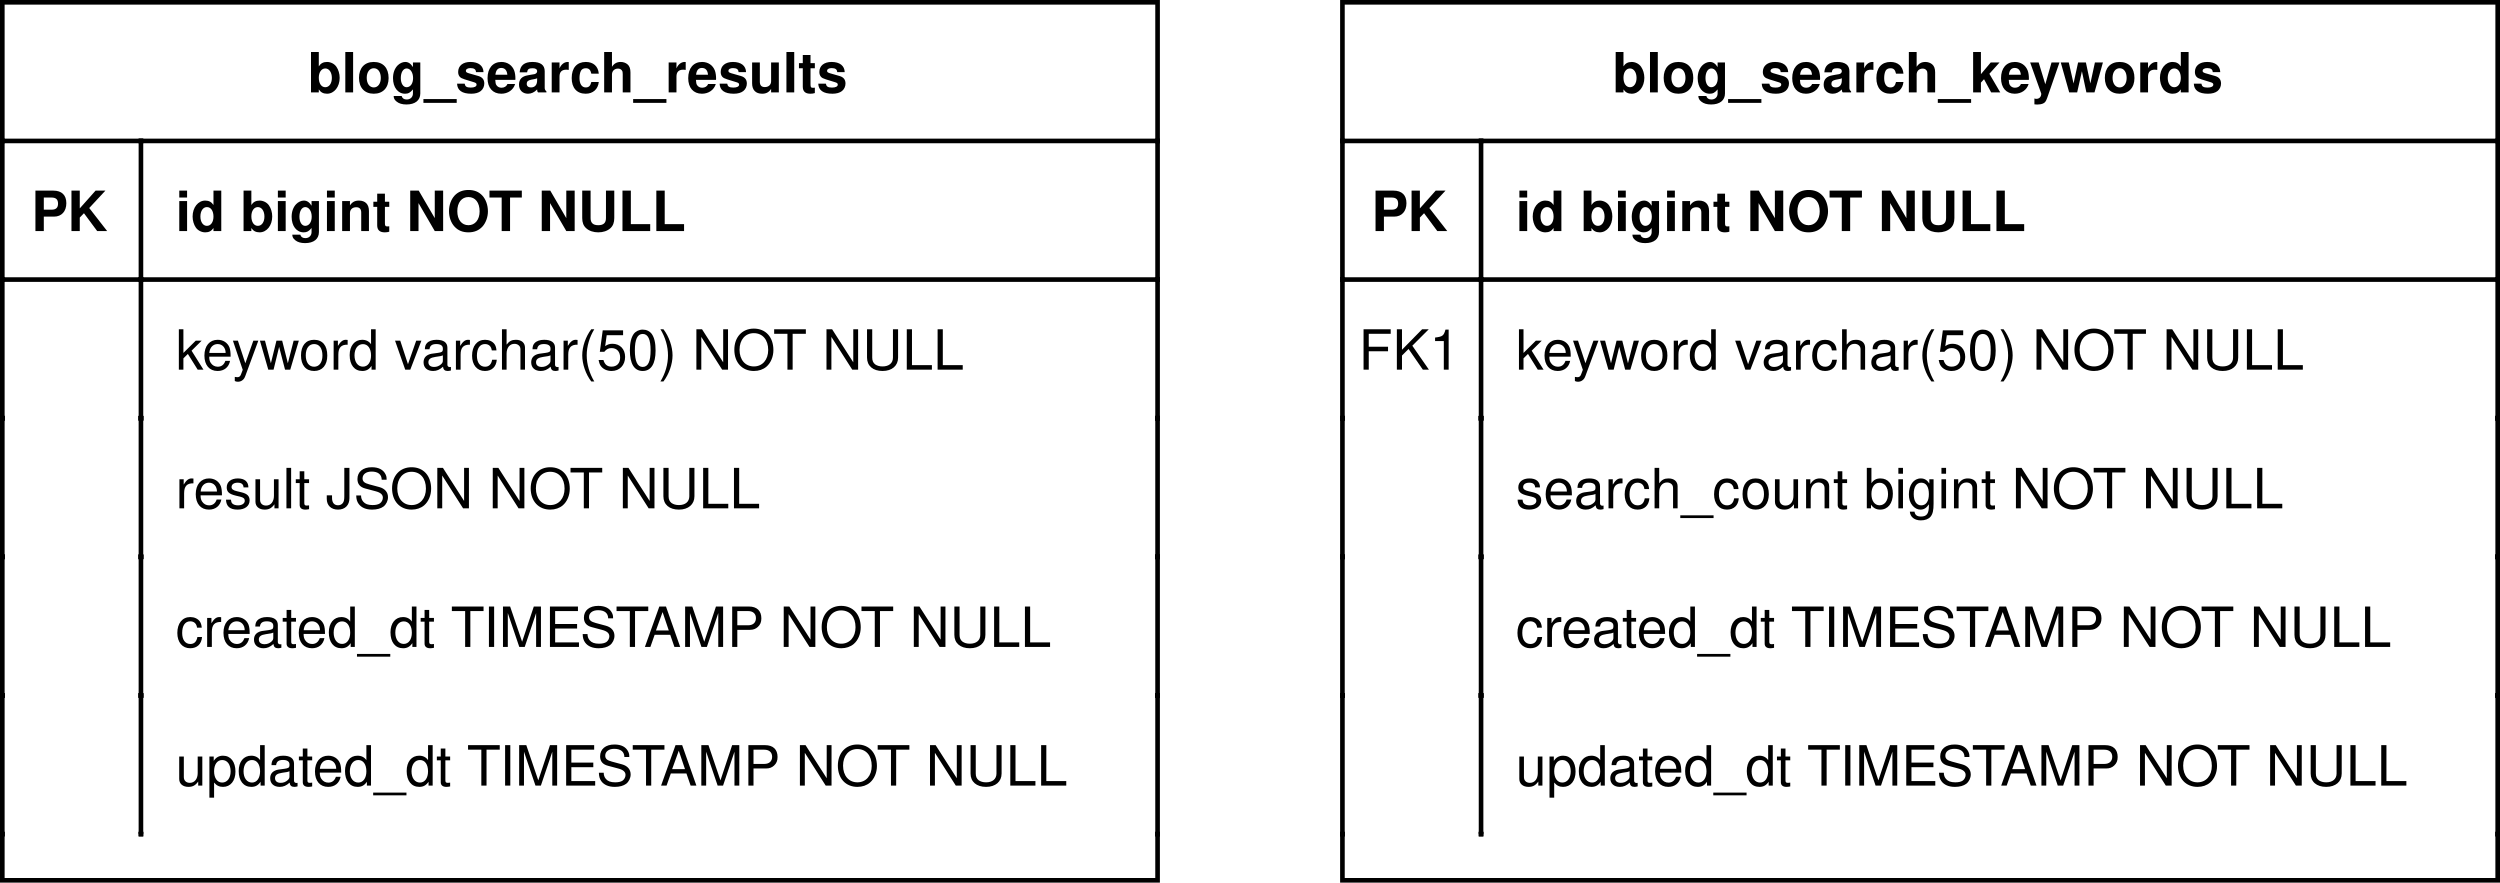
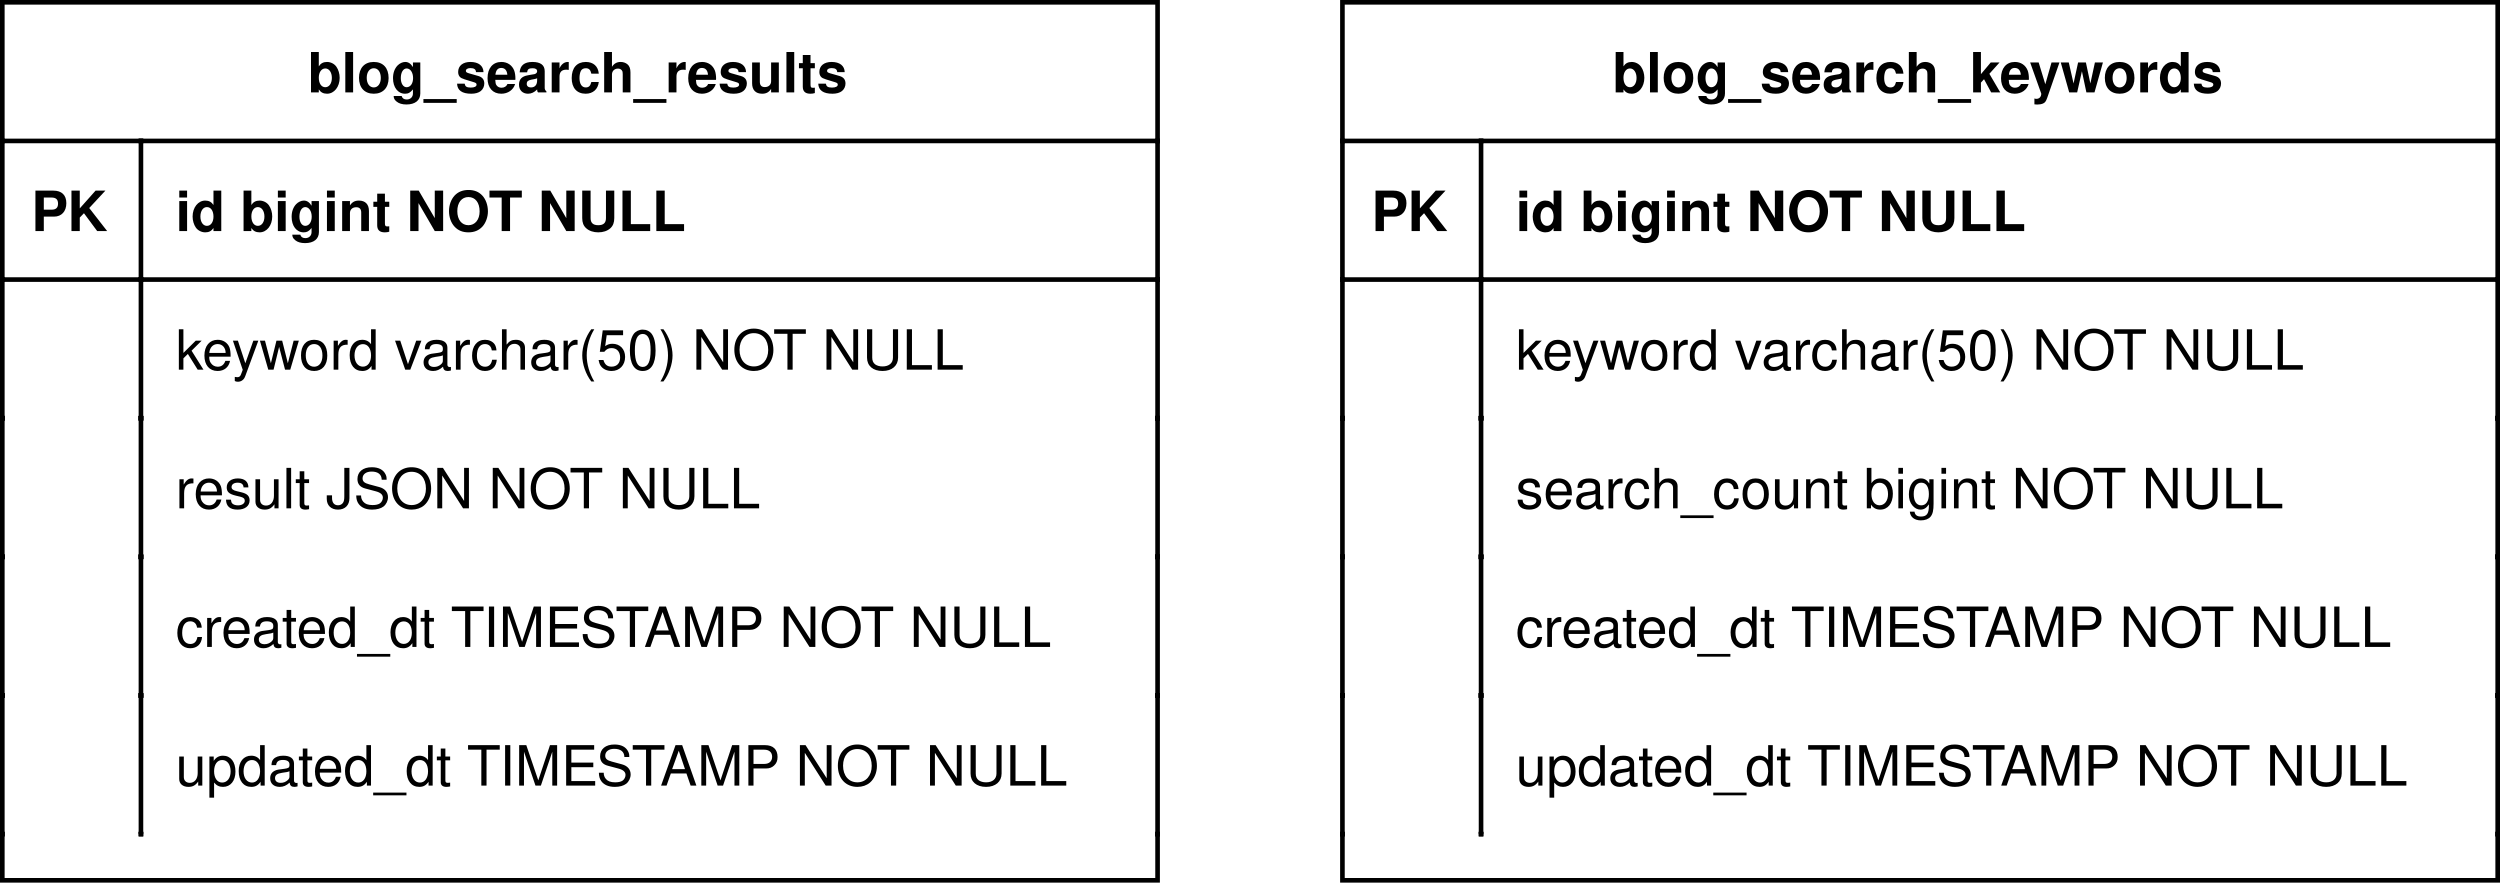
- <svg xmlns="http://www.w3.org/2000/svg" version="1.1" width="541px" height="191px" viewBox="-0.5 -0.5 541 191" content="&lt;mxfile host=&quot;app.diagrams.net&quot; modified=&quot;2023-03-19T08:13:13.740Z&quot; agent=&quot;5.0 (Macintosh; Intel Mac OS X 10_15_7) AppleWebKit/537.36 (KHTML, like Gecko) Chrome/111.0.0.0 Safari/537.36&quot; etag=&quot;LHfTHjt-0gdP2EPH_ds8&quot; version=&quot;21.0.8&quot; type=&quot;github&quot;&gt;&lt;diagram id=&quot;R2lEEEUBdFMjLlhIrx00&quot; name=&quot;Page-1&quot;&gt;7Vxtb9o6FP41SHcfVuVlgfZjSWG9K2zV6O7V9qUyiUmsmjhyTIH9+tnEIVCHLlmbkcZICMUnB9t5nnOeJOeo7djufPWRgjgcEx/ijmX4q4591bGsntHj38KwTg1d20kNAUV+ajJzwwT9hNJoSOsC+TDZc2SEYIbifaNHogh6bM8GKCXLfbcZwfurxiCAimHiAaxa/0c+C1PruWPk9muIgjBb2TTkmTnInKUhCYFPlnsmuGJDEjG5xVtI5yCCEeNnxoA+QNpxBiFj4kovO9aQf2bC+ywgJMAQxCg588icm72EuwxnYI6wgHlnor6ciC9nDzq2Swlh6dF85UIsqMpoSPc0PHB2iwMV85b4gfv+cT16MFh0vbT/Y+NxcNubvrfSWR4BXkh8p5gE9wkE1AvvH+B6SaifSLzYOiOBQxeLQwamwtRPGKBMxoptcANnnwEU8Qu1r8zNGGMQJ2jjnlpChP0RWJMFyybKRv0ZWkH/axoqwpdHzYhPJoZicgH6RG5GnAYYBRE/9jgSYsU+hQnfywgkTHqoWEn4HiFlcLVjkth9hGQOGV1zF3n2Q5YAMm/MLGaWeRRaWRSGuxF4IY1AhlWwnTtnix9IwiqQZyvkHSSKXzpDAH/lGQmiYMPZPiUCV5+S+A7QADJpiAkSiA4eYZoTG/ARxi7BRDAbkQhmbpuLc/r8wy/XNc6cjsM34PKxmY/5R7hT5pIoYZRHiFgKcqKWUJDVZySW62A4y7ZBJZjieEoY4yl2iNZng/z3XEtu7ZLU2nUx+0Fh9vamCreEX+sMb8QtRL4PozQlhSCDnO8CKgvx32L+lIyniViSD7s0HzsE2BXxl5PlqFSeDWAe+xFgsE8WkRTBXVK3+/xznh2FZ+5uGVMUoM1d5/OXO/H9bTRqIPuZ7Ka+/SQGHoqCUfrL7pPwcOoIj9XhdLVeNVxKTfcX4qWrs+IbNSp+99iK31OYHd6YDUz6kgR0SxPQdok/V4iVT9UbI3/KBvQfx3j35sX+1QNDO3G/OIl7PeJ+cWxxz14d/5DaZkn7RWn42y7tpqnQKgsnHl+TtedB/tUjo83abt78iK4urR/nbhwPr8cmmdDvL1WAk7gfFPfSdbjXUPdiblUZaGCSq/g/H6hayXsxFGpx3KOQL+nf+0LT7/4dDyZ3l+PbFur7S2NDP4HXuhhfq8A7Rxd4tRzfwCwvm8RaVt+LoVDL74vY11ngT6X3w7qlCvxuq5zCZIHZqVO++0TenE659TIFf+N35yqt8vIK0JReuaWqeJua5dvQ1ep+XQyF2v483C43GhgCdXXMK8SIfvdttbOqkfRXeTGrLP1Hb5pbanO1gVlfFv9eafxbL/RqK1TrpnmF0Gizvhe/s57kvSZ5/5tt80Jq1fp7A3Nchf/ZMNVK3AuRUOsoae2E2z5Nvnxuoaa/MCC0k3StizW1Svrxm+VqsaaBOV4yhbWszBQioRZm9O6Un+oxB6E5lWNqE/ejN8rfaDnm2Tg9ibtajNG7S65lMYYP8z9VT93zfy9gD34B&lt;/diagram&gt;&lt;/mxfile&gt;" resource="https://app.diagrams.net/#HChangwookYang%2Fblog-search-service%2Ffeature%252F%25237-erd%2Fblog-search-erd.svg">
+ <svg xmlns="http://www.w3.org/2000/svg" version="1.1" width="541px" height="191px" viewBox="-0.5 -0.5 541 191" content="&lt;mxfile host=&quot;app.diagrams.net&quot; modified=&quot;2023-03-19T08:15:24.436Z&quot; agent=&quot;5.0 (Macintosh; Intel Mac OS X 10_15_7) AppleWebKit/537.36 (KHTML, like Gecko) Chrome/111.0.0.0 Safari/537.36&quot; etag=&quot;rFrG6HATTD325FUOXG7p&quot; version=&quot;21.0.8&quot; type=&quot;github&quot;&gt;&lt;diagram id=&quot;R2lEEEUBdFMjLlhIrx00&quot; name=&quot;Page-1&quot;&gt;7Vxdb+I4FP01SDsPU+VjAu1jSWG6MzBTDd1d7bxUJjGJVWNHjikwv35s4hCoQzdZmpImSAjFNxfbOefek+RetR3bna8+MxCFY+pD3LEMf9WxbzqW1TN64lsa1omhazuJIWDIT0xmZpigX1AZDWVdIB/Ge46cUsxRtG/0KCHQ43s2wBhd7rvNKN5fNQIB1AwTD2Dd+g/yeZhYLx0js99CFITpyqahzsxB6qwMcQh8utwzwRUfUsLVFu8gmwMCCRdnxoA9QtZxBiHn8kqvO9ZQfGbS+yKgNMAQRCi+8OhcmL1YuAxnYI6whHlnor6aSCxnDzq2yyjlydF85UIsqUppSPY0PHB2iwOT8xb4gfvxaT16NDi5Xdp/8/E4uOtNP1rJLE8ALxS+U0yDhxgC5oUPj3C9pMyPFV58nZIgoIvkIQdTaerHHDCuYsU2hEGwzwEi4kLtG3MzxhhEMdq4J5YQYX8E1nTB04nSUX+GVtD/kYSK9BVRMxKTyaGcXII+UZuRpwFGARHHnkBCrthnMBZ7GYGYKw8dKwXfE2QcrnZMCrvPkM4hZ2vhos5+ShNA5Y2Zxswyi0IrjcJwNwKvlBGosAq2c2dsiQNFWAnybI28g0SJS+cI4B8iIwEJNpztUyJx9RmN7gELIFeGiCKJ6OAJJjmxAR9h7FJMJbOEEpi6bS7O6YuPuFzXuHA6jtiAK8ZmNhYf6c64S0nMmYgQuRQURC2hJKvPaaTWwXCWboMpMOXxlHIuUuwQrS8G+X9zrbi1C1JrV8XsJ43Zu69luKXiWmd4I24h8n1IkpSUggwyvnOozMV/i/lzMp4nYkE+7MJ87BBgl8RfTZahUno2gEXsE8Bhny6IEsFdUrf7/P88OxrPwt0ypihAm7vOt+/38vuv0aiG7Keym/j24wh4iASj5JfdZ+HhVBEeq8Ppar1quBSa7g3ipdtmxTcqVPzuqRW/dxSzb5TxBdHvFka/6fp+qbGqHqk3RvGIDdgfjvHh3Sv9qwdG65T96qzs1Sj71amVPX1vbIS0XxWGv+nSbpoarapq4ok1eXOe4l89Mpqs7ebXn+Tm2vp56UbR8HZs0gn791gFOIv7QXEvXIR7DXXP51aXgRomuY7/y4HaKnnPh0KvjHsMiiX9B19q+v2f48Hk/np810B9PzY22ifwra7EVyrwzskFXq/F1zDLiyZxK0vv+VDotfdF5LdZ4M9198O6pQv8bp+cwXiB+blNvvtEXp82uXWcgr/zu3OZPnlxBahLo9zSVbxJnfJt6Lbqfp0Phd77PNwrN2oYAlW1y0vESPvu28e1Vd+59Jd5MSst/SfvmFt6c7WGWV8U/15h/Bsv9HortNVN8xKh0WR9z39nPct7RfL+lm3zXGr1+nsNc1yH/8UwbZW45yKh11GS2omwfZl8/9ZATT8yIFon6a0u1lQq6advluvFmhrmeMEUbmVlJhcJvTDT7k75uR5zEJpzOaYycT95o/ydlmNejNOzuOvFmHZ3yVtZjBHD7O/UE/fsfwvYg98=&lt;/diagram&gt;&lt;/mxfile&gt;" resource="https://app.diagrams.net/#HChangwookYang%2Fblog-search-service%2Ffeature%252F%25237-erd%2Fblog-search-erd.svg">
  <defs>
    <clipPath id="mx-clip-290-30-30-30-0">
      <rect x="290" y="30" width="30" height="30" />
    </clipPath>
    <clipPath id="mx-clip-326-30-214-30-0">
      <rect x="326" y="30" width="214" height="30" />
-     </clipPath>
-     <clipPath id="mx-clip-290-60-30-30-0">
-       <rect x="290" y="60" width="30" height="30" />
    </clipPath>
    <clipPath id="mx-clip-326-60-214-30-0">
      <rect x="326" y="60" width="214" height="30" />
    </clipPath>
    <clipPath id="mx-clip-326-90-214-30-0">
      <rect x="326" y="90" width="214" height="30" />
    </clipPath>
    <clipPath id="mx-clip-326-120-214-30-0">
      <rect x="326" y="120" width="214" height="30" />
    </clipPath>
    <clipPath id="mx-clip-326-150-214-30-0">
      <rect x="326" y="150" width="214" height="30" />
    </clipPath>
    <clipPath id="mx-clip-0-30-30-30-0">
      <rect x="0" y="30" width="30" height="30" />
    </clipPath>
    <clipPath id="mx-clip-36-30-214-30-0">
      <rect x="36" y="30" width="214" height="30" />
    </clipPath>
    <clipPath id="mx-clip-36-60-214-30-0">
      <rect x="36" y="60" width="214" height="30" />
    </clipPath>
    <clipPath id="mx-clip-36-90-214-30-0">
      <rect x="36" y="90" width="214" height="30" />
    </clipPath>
    <clipPath id="mx-clip-36-120-214-30-0">
      <rect x="36" y="120" width="214" height="30" />
    </clipPath>
    <clipPath id="mx-clip-36-150-214-30-0">
      <rect x="36" y="150" width="214" height="30" />
    </clipPath>
  </defs>
  <g>
    <path d="M 290 30 L 290 0 L 540 0 L 540 30" fill="rgb(255, 255, 255)" stroke="rgb(0, 0, 0)" stroke-miterlimit="10" pointer-events="all" />
    <path d="M 290 30 L 290 190 L 540 190 L 540 30" fill="none" stroke="rgb(0, 0, 0)" stroke-miterlimit="10" pointer-events="none" />
    <path d="M 290 30 L 540 30" fill="none" stroke="rgb(0, 0, 0)" stroke-miterlimit="10" pointer-events="none" />
    <path d="M 320 30 L 320 60 L 320 90 L 320 120 L 320 150 L 320 180" fill="none" stroke="rgb(0, 0, 0)" stroke-miterlimit="10" pointer-events="none" />
    <g fill="rgb(0, 0, 0)" font-family="Helvetica" font-weight="bold" pointer-events="none" text-anchor="middle" font-size="12px">
      <text x="414.5" y="19.5">blog_search_keywords</text>
    </g>
    <path d="M 290 30 M 540 30 M 540 60 L 290 60" fill="none" stroke="rgb(0, 0, 0)" stroke-linecap="square" stroke-miterlimit="10" pointer-events="none" />
    <path d="M 290 30 M 320 30 M 320 60 M 290 60" fill="none" stroke="rgb(0, 0, 0)" stroke-linecap="square" stroke-miterlimit="10" pointer-events="none" />
    <g fill="rgb(0, 0, 0)" font-family="Helvetica" font-weight="bold" pointer-events="none" clip-path="url(#mx-clip-290-30-30-30-0)" text-anchor="middle" font-size="12px">
      <text x="304.5" y="49.5">PK</text>
    </g>
    <path d="M 320 30 M 540 30 M 540 60 M 320 60" fill="none" stroke="rgb(0, 0, 0)" stroke-linecap="square" stroke-miterlimit="10" pointer-events="none" />
    <g fill="rgb(0, 0, 0)" font-family="Helvetica" font-weight="bold" text-decoration="underline" pointer-events="none" clip-path="url(#mx-clip-326-30-214-30-0)" font-size="12px">
      <text x="327.5" y="49.5">id bigint NOT NULL</text>
    </g>
    <path d="M 290 60 M 540 60 M 540 90 M 290 90" fill="none" stroke="rgb(0, 0, 0)" stroke-linecap="square" stroke-miterlimit="10" pointer-events="none" />
    <path d="M 290 60 M 320 60 M 320 90 M 290 90" fill="none" stroke="rgb(0, 0, 0)" stroke-linecap="square" stroke-miterlimit="10" pointer-events="none" />
-     <g fill="rgb(0, 0, 0)" font-family="Helvetica" pointer-events="none" clip-path="url(#mx-clip-290-60-30-30-0)" text-anchor="middle" font-size="12px">
-       <text x="304.5" y="79.5">FK1</text>
-     </g>
    <path d="M 320 60 M 540 60 M 540 90 M 320 90" fill="none" stroke="rgb(0, 0, 0)" stroke-linecap="square" stroke-miterlimit="10" pointer-events="none" />
    <g fill="rgb(0, 0, 0)" font-family="Helvetica" pointer-events="none" clip-path="url(#mx-clip-326-60-214-30-0)" font-size="12px">
      <text x="327.5" y="79.5">keyword varchar(50) NOT NULL</text>
    </g>
    <path d="M 290 90 M 540 90 M 540 120 M 290 120" fill="none" stroke="rgb(0, 0, 0)" stroke-linecap="square" stroke-miterlimit="10" pointer-events="none" />
    <path d="M 290 90 M 320 90 M 320 120 M 290 120" fill="none" stroke="rgb(0, 0, 0)" stroke-linecap="square" stroke-miterlimit="10" pointer-events="none" />
    <path d="M 320 90 M 540 90 M 540 120 M 320 120" fill="none" stroke="rgb(0, 0, 0)" stroke-linecap="square" stroke-miterlimit="10" pointer-events="none" />
    <g fill="rgb(0, 0, 0)" font-family="Helvetica" pointer-events="none" clip-path="url(#mx-clip-326-90-214-30-0)" font-size="12px">
      <text x="327.5" y="109.5">search_count bigint NOT NULL</text>
    </g>
    <path d="M 290 120 M 540 120 M 540 150 M 290 150" fill="none" stroke="rgb(0, 0, 0)" stroke-linecap="square" stroke-miterlimit="10" pointer-events="none" />
    <path d="M 290 120 M 320 120 M 320 150 M 290 150" fill="none" stroke="rgb(0, 0, 0)" stroke-linecap="square" stroke-miterlimit="10" pointer-events="none" />
    <path d="M 320 120 M 540 120 M 540 150 M 320 150" fill="none" stroke="rgb(0, 0, 0)" stroke-linecap="square" stroke-miterlimit="10" pointer-events="none" />
    <g fill="rgb(0, 0, 0)" font-family="Helvetica" pointer-events="none" clip-path="url(#mx-clip-326-120-214-30-0)" font-size="12px">
      <text x="327.5" y="139.5">created_dt TIMESTAMP NOT NULL</text>
    </g>
    <path d="M 290 150 M 540 150 M 540 180 M 290 180" fill="none" stroke="rgb(0, 0, 0)" stroke-linecap="square" stroke-miterlimit="10" pointer-events="none" />
    <path d="M 290 150 M 320 150 M 320 180 M 290 180" fill="none" stroke="rgb(0, 0, 0)" stroke-linecap="square" stroke-miterlimit="10" pointer-events="none" />
    <path d="M 320 150 M 540 150 M 540 180 M 320 180" fill="none" stroke="rgb(0, 0, 0)" stroke-linecap="square" stroke-miterlimit="10" pointer-events="none" />
    <g fill="rgb(0, 0, 0)" font-family="Helvetica" pointer-events="none" clip-path="url(#mx-clip-326-150-214-30-0)" font-size="12px">
      <text x="327.5" y="169.5">updated_dt TIMESTAMP NOT NULL</text>
    </g>
    <path d="M 0 30 L 0 0 L 250 0 L 250 30" fill="rgb(255, 255, 255)" stroke="rgb(0, 0, 0)" stroke-miterlimit="10" pointer-events="none" />
    <path d="M 0 30 L 0 190 L 250 190 L 250 30" fill="none" stroke="rgb(0, 0, 0)" stroke-miterlimit="10" pointer-events="none" />
    <path d="M 0 30 L 250 30" fill="none" stroke="rgb(0, 0, 0)" stroke-miterlimit="10" pointer-events="none" />
    <path d="M 30 30 L 30 60 L 30 90 L 30 120 L 30 150 L 30 180" fill="none" stroke="rgb(0, 0, 0)" stroke-miterlimit="10" pointer-events="none" />
    <g fill="rgb(0, 0, 0)" font-family="Helvetica" font-weight="bold" pointer-events="none" text-anchor="middle" font-size="12px">
      <text x="124.5" y="19.5">blog_search_results</text>
    </g>
    <path d="M 0 30 M 250 30 M 250 60 L 0 60" fill="none" stroke="rgb(0, 0, 0)" stroke-linecap="square" stroke-miterlimit="10" pointer-events="none" />
    <path d="M 0 30 M 30 30 M 30 60 M 0 60" fill="none" stroke="rgb(0, 0, 0)" stroke-linecap="square" stroke-miterlimit="10" pointer-events="none" />
    <g fill="rgb(0, 0, 0)" font-family="Helvetica" font-weight="bold" pointer-events="none" clip-path="url(#mx-clip-0-30-30-30-0)" text-anchor="middle" font-size="12px">
      <text x="14.5" y="49.5">PK</text>
    </g>
    <path d="M 30 30 M 250 30 M 250 60 M 30 60" fill="none" stroke="rgb(0, 0, 0)" stroke-linecap="square" stroke-miterlimit="10" pointer-events="none" />
    <g fill="rgb(0, 0, 0)" font-family="Helvetica" font-weight="bold" text-decoration="underline" pointer-events="none" clip-path="url(#mx-clip-36-30-214-30-0)" font-size="12px">
      <text x="37.5" y="49.5">id bigint NOT NULL </text>
    </g>
    <path d="M 0 60 M 250 60 M 250 90 M 0 90" fill="none" stroke="rgb(0, 0, 0)" stroke-linecap="square" stroke-miterlimit="10" pointer-events="none" />
    <path d="M 0 60 M 30 60 M 30 90 M 0 90" fill="none" stroke="rgb(0, 0, 0)" stroke-linecap="square" stroke-miterlimit="10" pointer-events="none" />
    <path d="M 30 60 M 250 60 M 250 90 M 30 90" fill="none" stroke="rgb(0, 0, 0)" stroke-linecap="square" stroke-miterlimit="10" pointer-events="none" />
    <g fill="rgb(0, 0, 0)" font-family="Helvetica" pointer-events="none" clip-path="url(#mx-clip-36-60-214-30-0)" font-size="12px">
      <text x="37.5" y="79.5">keyword varchar(50) NOT NULL</text>
    </g>
    <path d="M 0 90 M 250 90 M 250 120 M 0 120" fill="none" stroke="rgb(0, 0, 0)" stroke-linecap="square" stroke-miterlimit="10" pointer-events="none" />
    <path d="M 0 90 M 30 90 M 30 120 M 0 120" fill="none" stroke="rgb(0, 0, 0)" stroke-linecap="square" stroke-miterlimit="10" pointer-events="none" />
    <path d="M 30 90 M 250 90 M 250 120 M 30 120" fill="none" stroke="rgb(0, 0, 0)" stroke-linecap="square" stroke-miterlimit="10" pointer-events="none" />
    <g fill="rgb(0, 0, 0)" font-family="Helvetica" pointer-events="none" clip-path="url(#mx-clip-36-90-214-30-0)" font-size="12px">
      <text x="37.5" y="109.5">result JSON NOT NULL</text>
    </g>
    <path d="M 0 120 M 250 120 M 250 150 M 0 150" fill="none" stroke="rgb(0, 0, 0)" stroke-linecap="square" stroke-miterlimit="10" pointer-events="none" />
    <path d="M 0 120 M 30 120 M 30 150 M 0 150" fill="none" stroke="rgb(0, 0, 0)" stroke-linecap="square" stroke-miterlimit="10" pointer-events="none" />
    <path d="M 30 120 M 250 120 M 250 150 M 30 150" fill="none" stroke="rgb(0, 0, 0)" stroke-linecap="square" stroke-miterlimit="10" pointer-events="none" />
    <g fill="rgb(0, 0, 0)" font-family="Helvetica" pointer-events="none" clip-path="url(#mx-clip-36-120-214-30-0)" font-size="12px">
      <text x="37.5" y="139.5">created_dt TIMESTAMP NOT NULL</text>
    </g>
    <path d="M 0 150 M 250 150 M 250 180 M 0 180" fill="none" stroke="rgb(0, 0, 0)" stroke-linecap="square" stroke-miterlimit="10" pointer-events="none" />
    <path d="M 0 150 M 30 150 M 30 180 M 0 180" fill="none" stroke="rgb(0, 0, 0)" stroke-linecap="square" stroke-miterlimit="10" pointer-events="none" />
    <path d="M 30 150 M 250 150 M 250 180 M 30 180" fill="none" stroke="rgb(0, 0, 0)" stroke-linecap="square" stroke-miterlimit="10" pointer-events="none" />
    <g fill="rgb(0, 0, 0)" font-family="Helvetica" pointer-events="none" clip-path="url(#mx-clip-36-150-214-30-0)" font-size="12px">
      <text x="37.5" y="169.5">updated_dt TIMESTAMP NOT NULL</text>
    </g>
  </g>
</svg>
